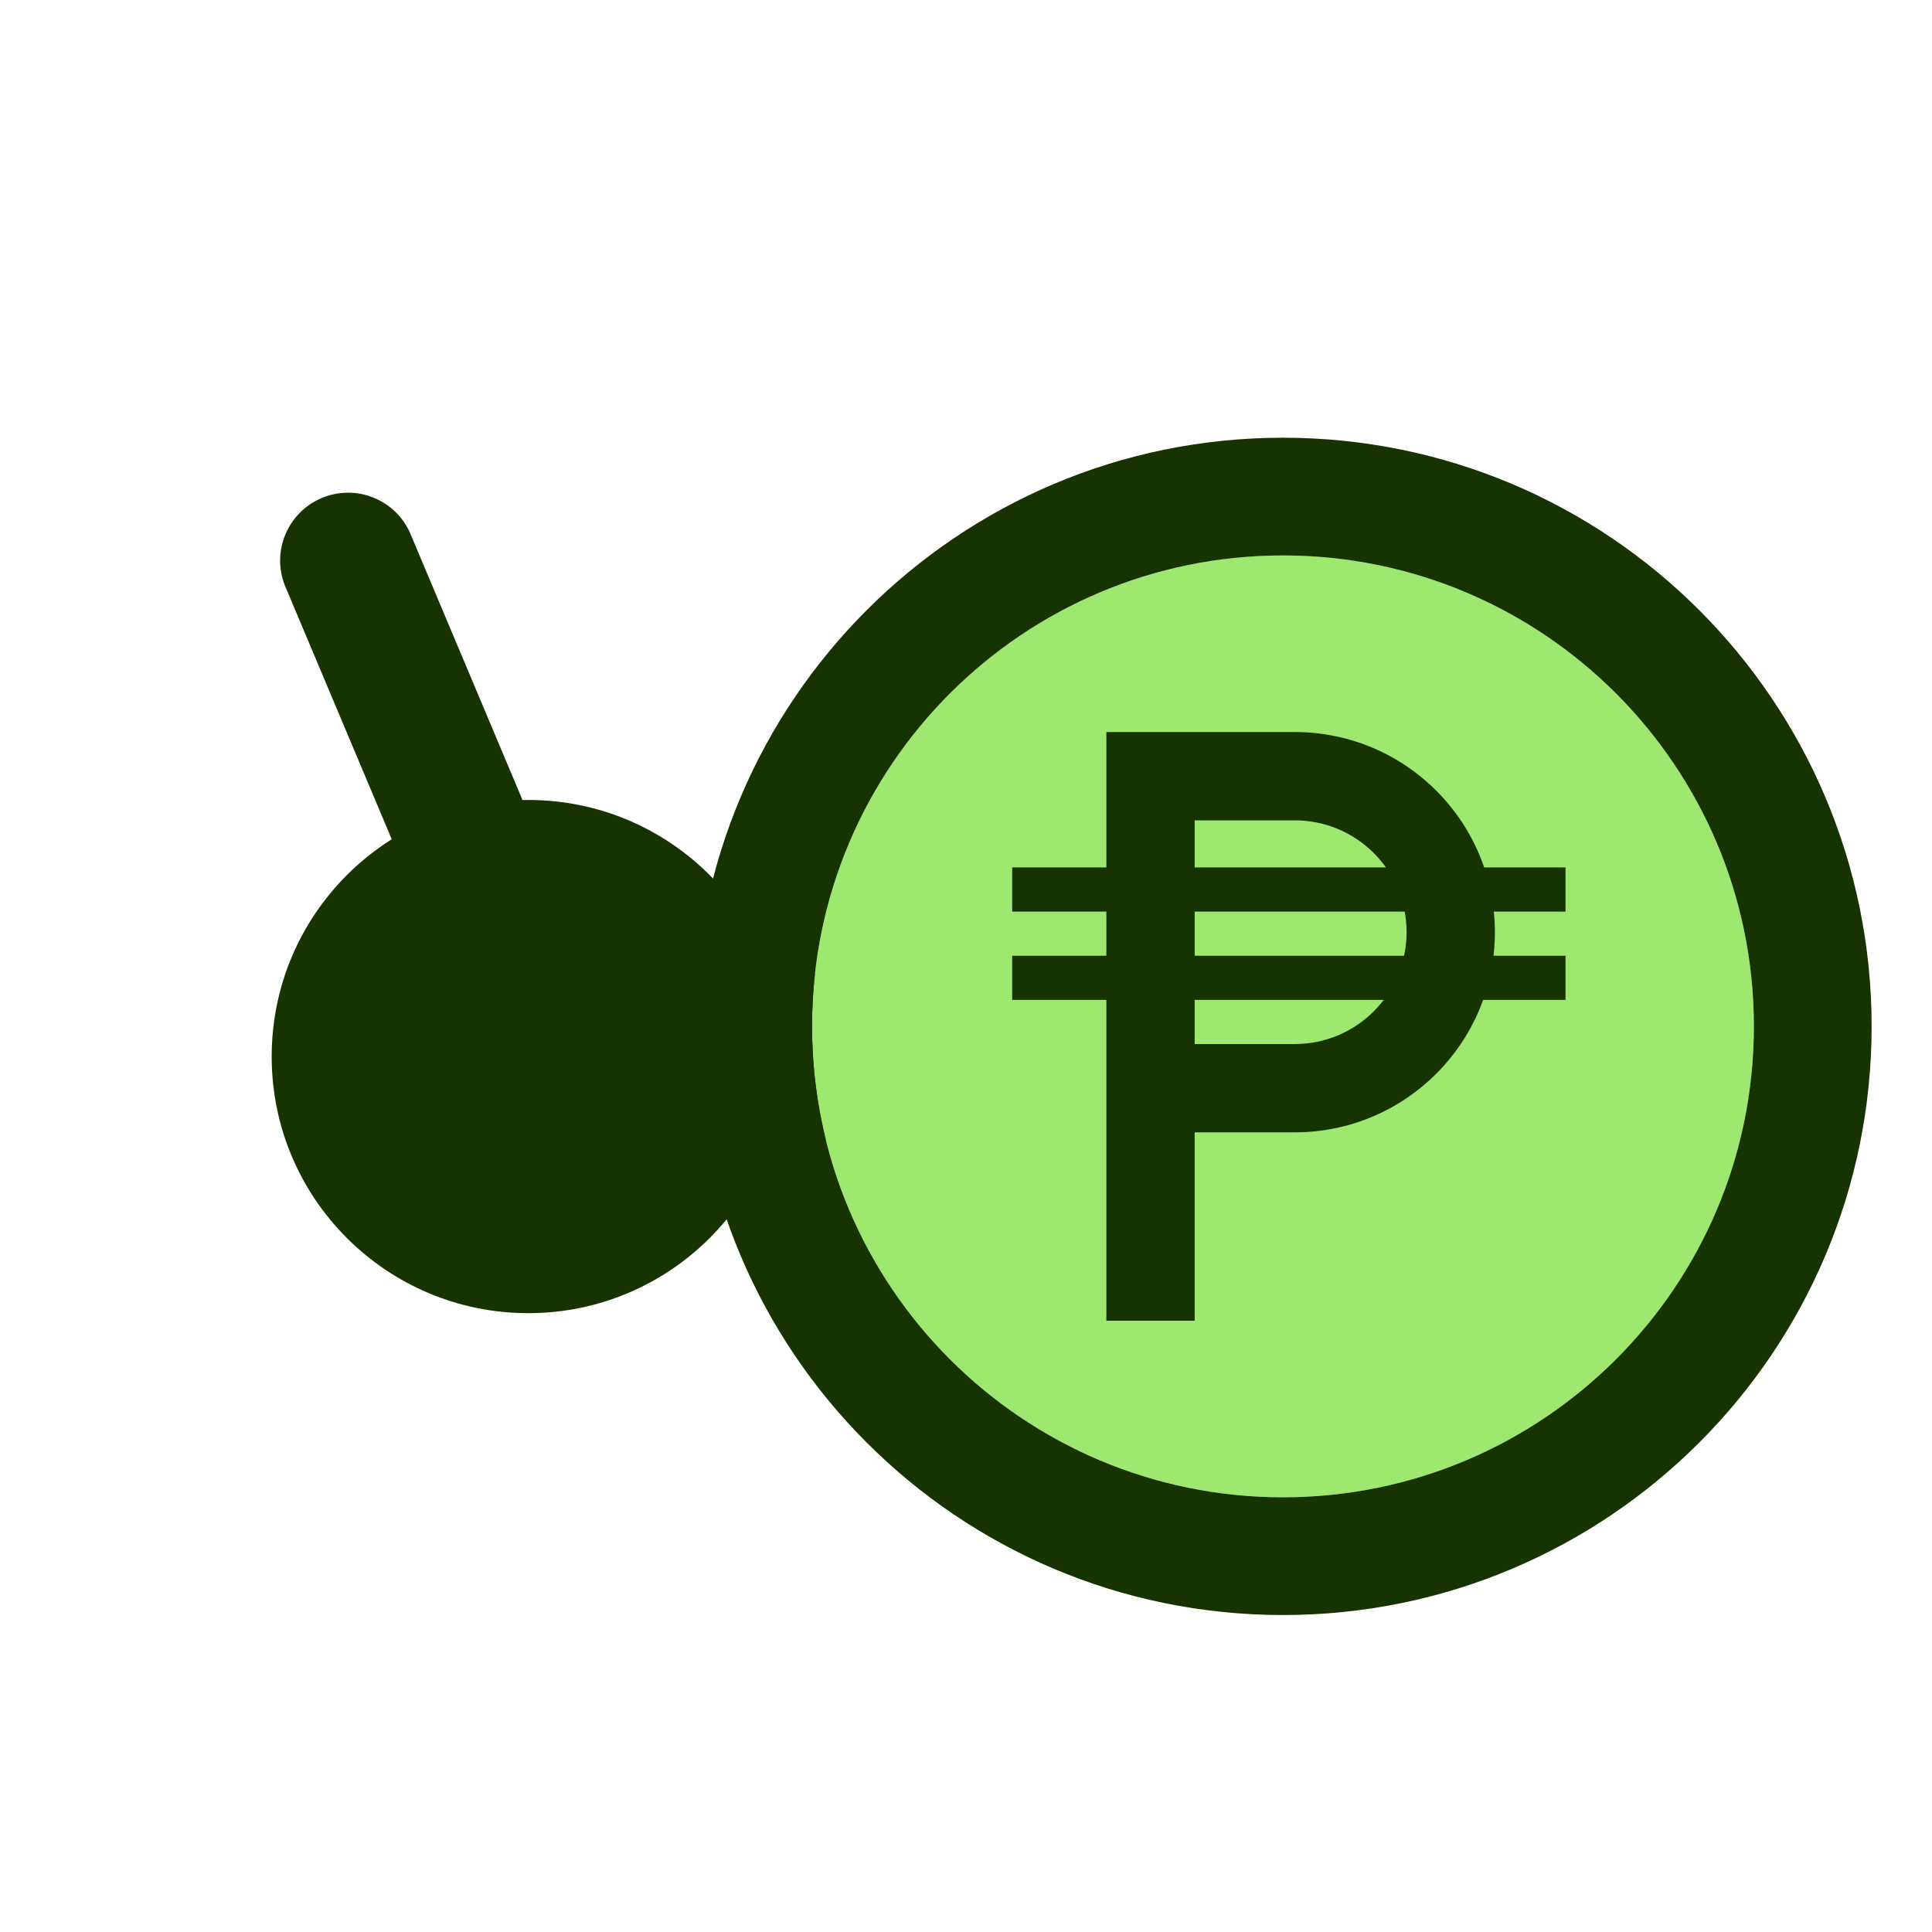
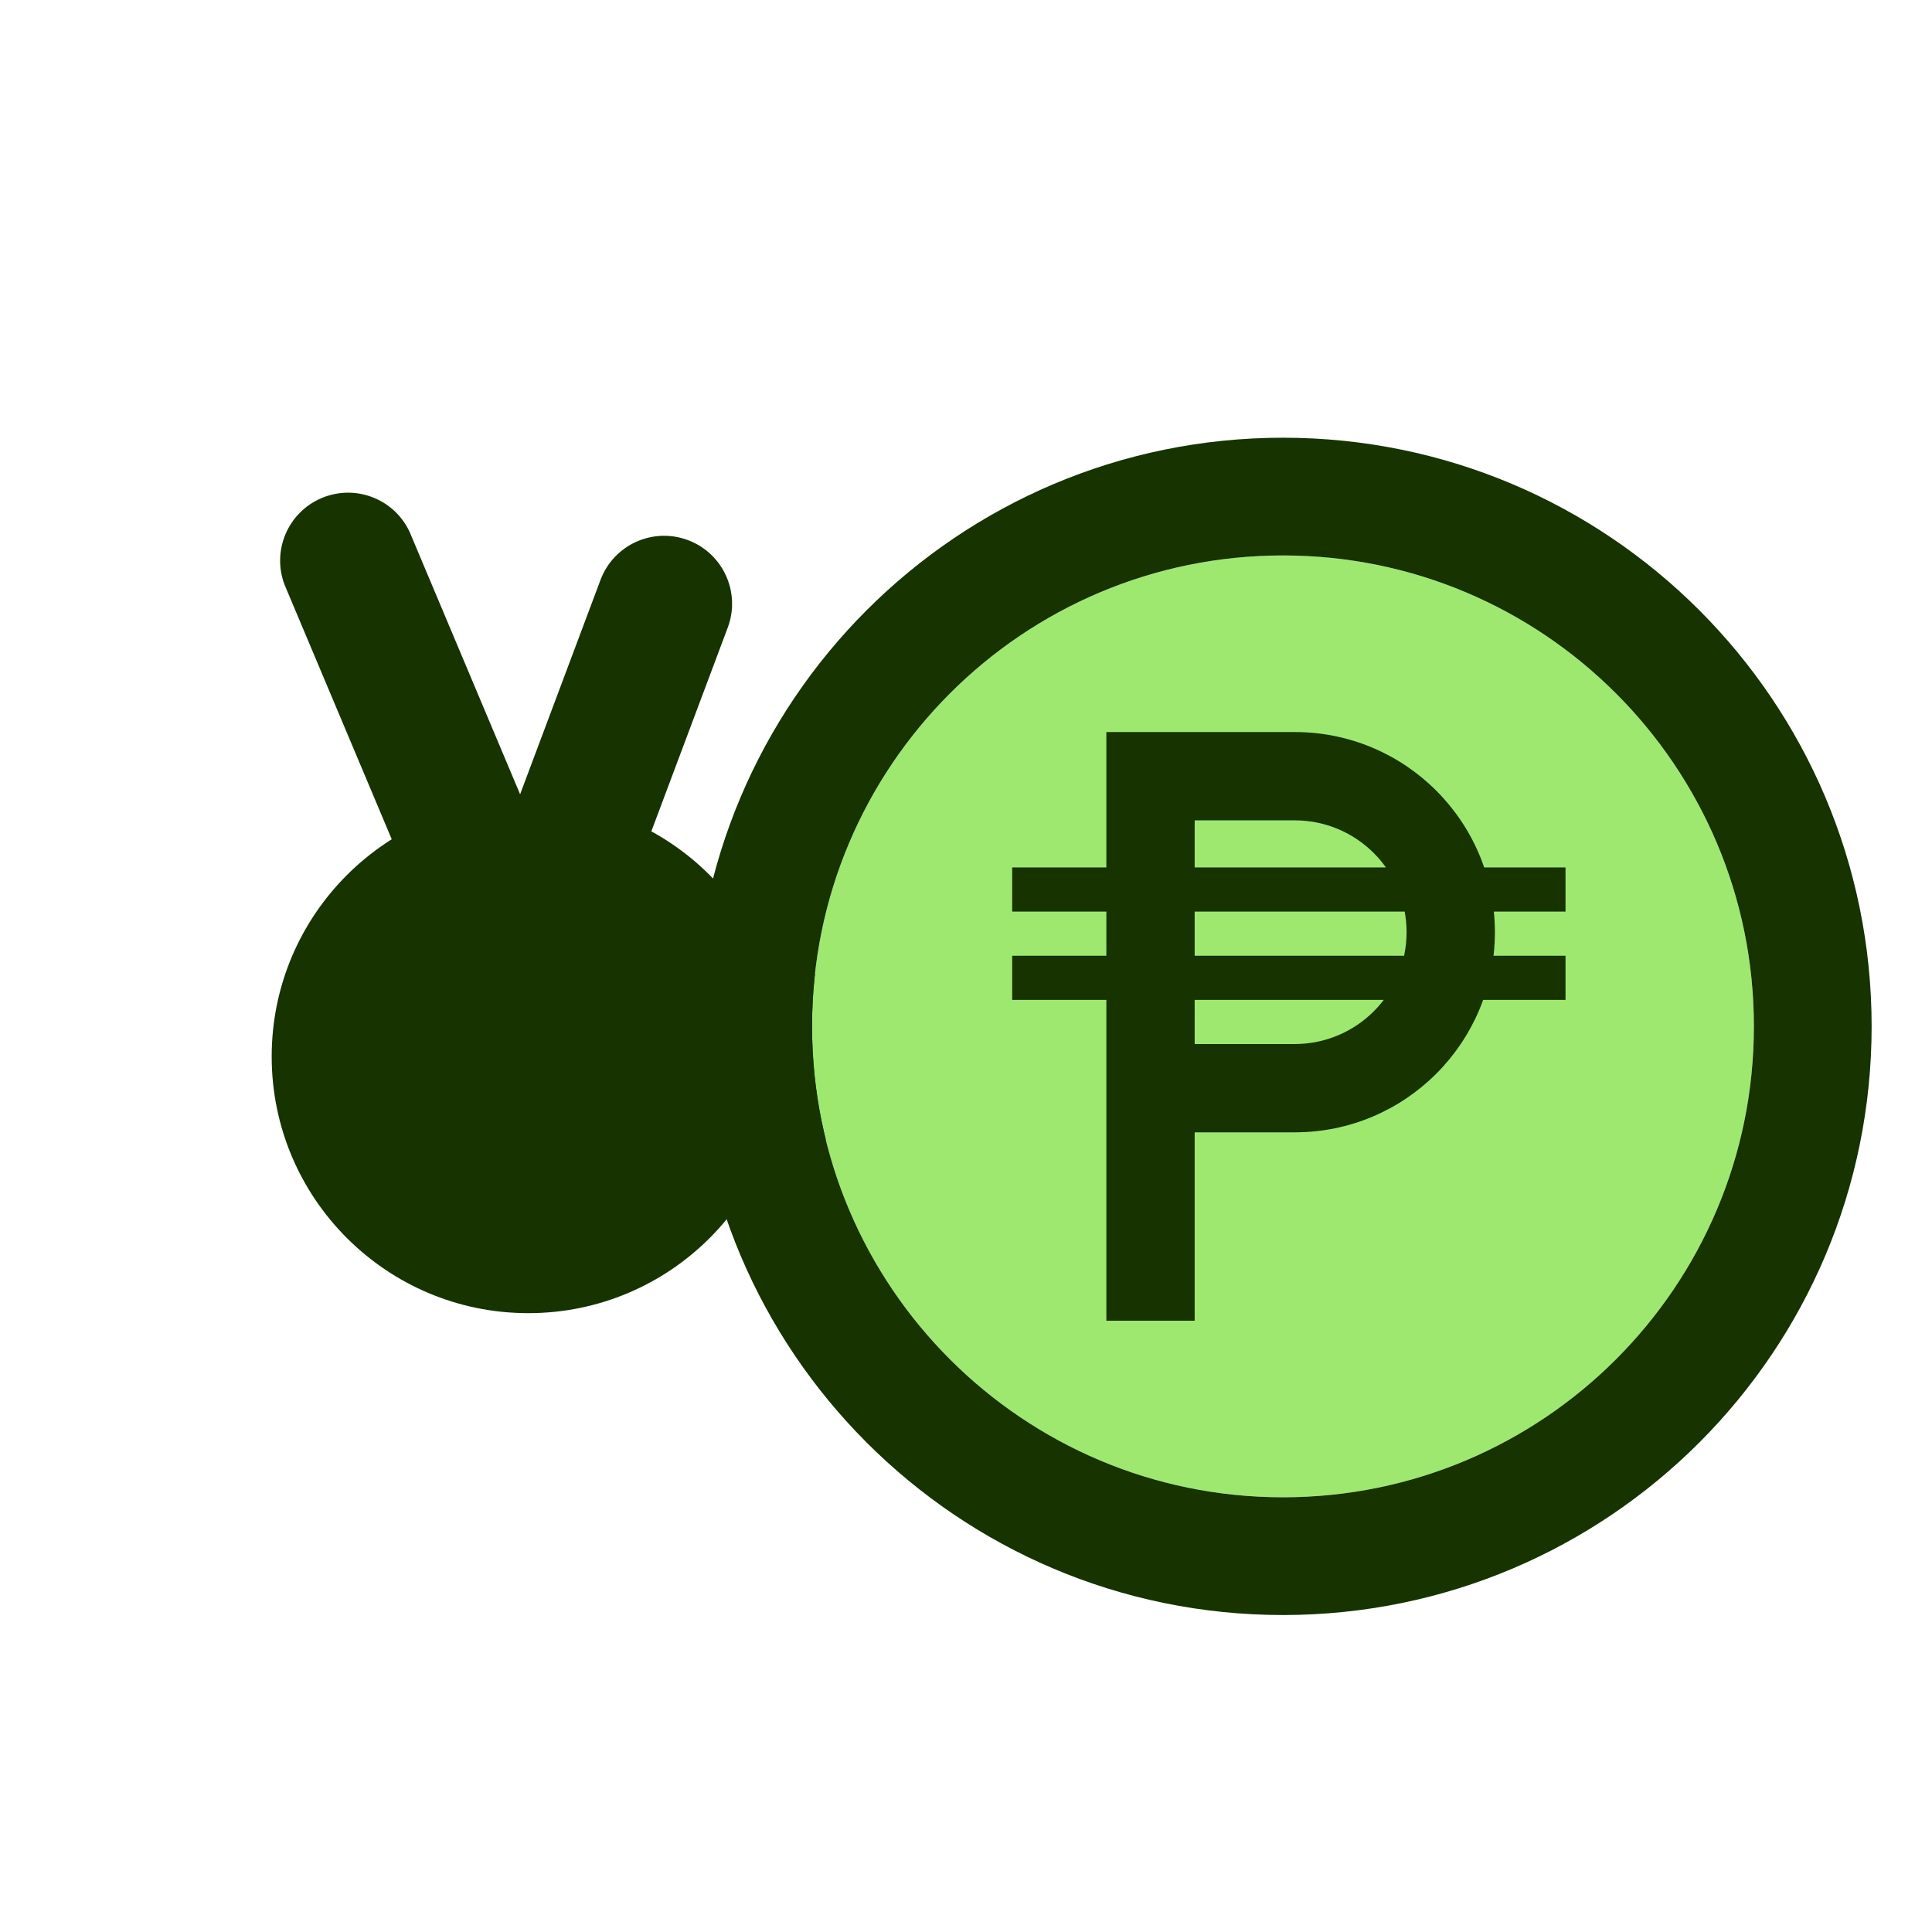
<svg xmlns="http://www.w3.org/2000/svg" viewBox="0 0 256 256" width="256" height="256" role="img">
  <path fill="#163300" d="M36 140A34 34 0 1 1 104 140A34 34 0 1 1 36 140Z" />
  <path fill="#163300" d="M98 151L128 151A11 11 0 0 0 128 129L98 129A11 11 0 0 0 98 151Z" />
  <path fill="#163300" d="M70.29 108.51L54.29 70.51A9 9 0 0 0 37.71 77.49L53.71 115.49A9 9 0 0 0 70.29 108.51Z" />
+   <path fill="#163300" d="M84.43 115.16L96.43 83.16A9 9 0 0 0 79.57 76.84L67.57 108.84A9 9 0 0 0 84.43 115.16Z" />
  <path fill="#9FE870" d="M107.6 136A62.4 62.4 0 1 1 232.4 136A62.4 62.4 0 1 1 107.6 136Z" />
  <path fill="#163300" fill-rule="evenodd" d="M92 136A78 78 0 1 1 248 136A78 78 0 1 1 92 136ZM107.6 136A62.4 62.4 0 1 0 232.4 136A62.4 62.4 0 1 0 107.6 136Z" />
  <path fill="#163300" d="M146.6 97H158.3V175H146.6ZM146.6 97H171.56A26.52 26.52 0 0 1 171.56 150.04H146.6V138.34H171.56A14.82 14.82 0 0 0 171.56 108.7H146.6ZM134.12 114.94H207.44V120.79H134.12ZM134.12 126.64H207.44V132.49H134.12Z" />
</svg>
